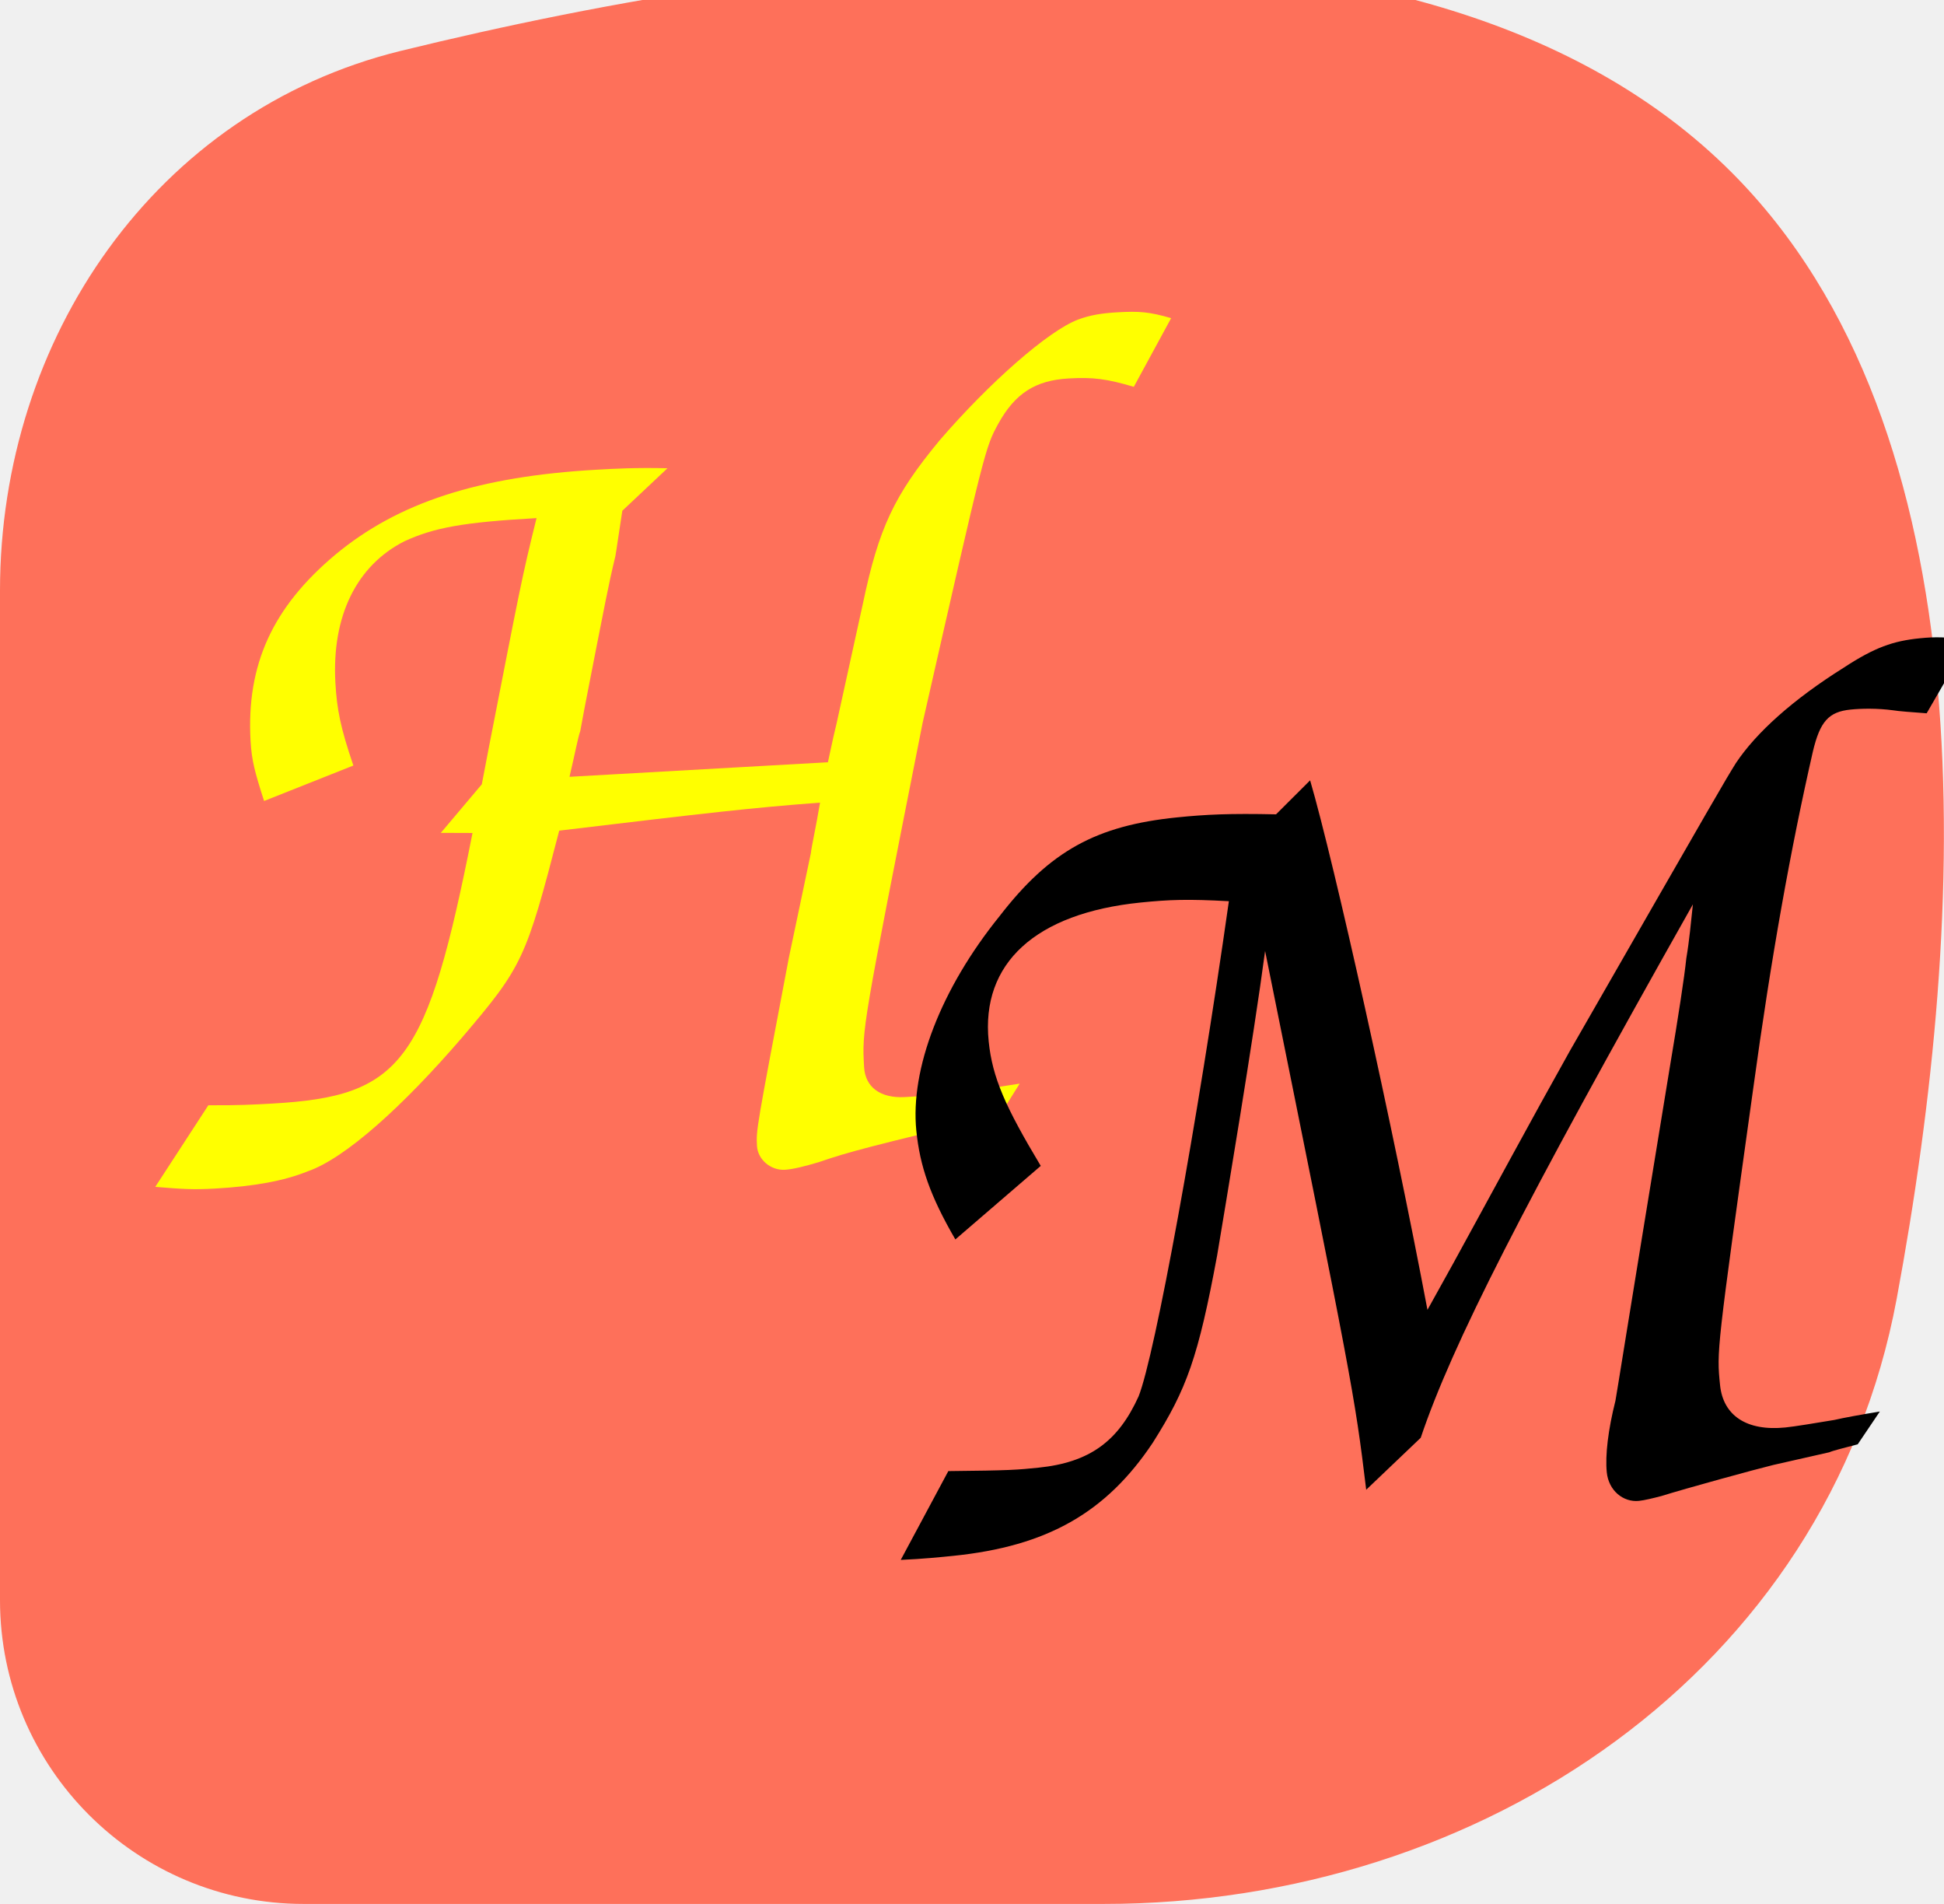
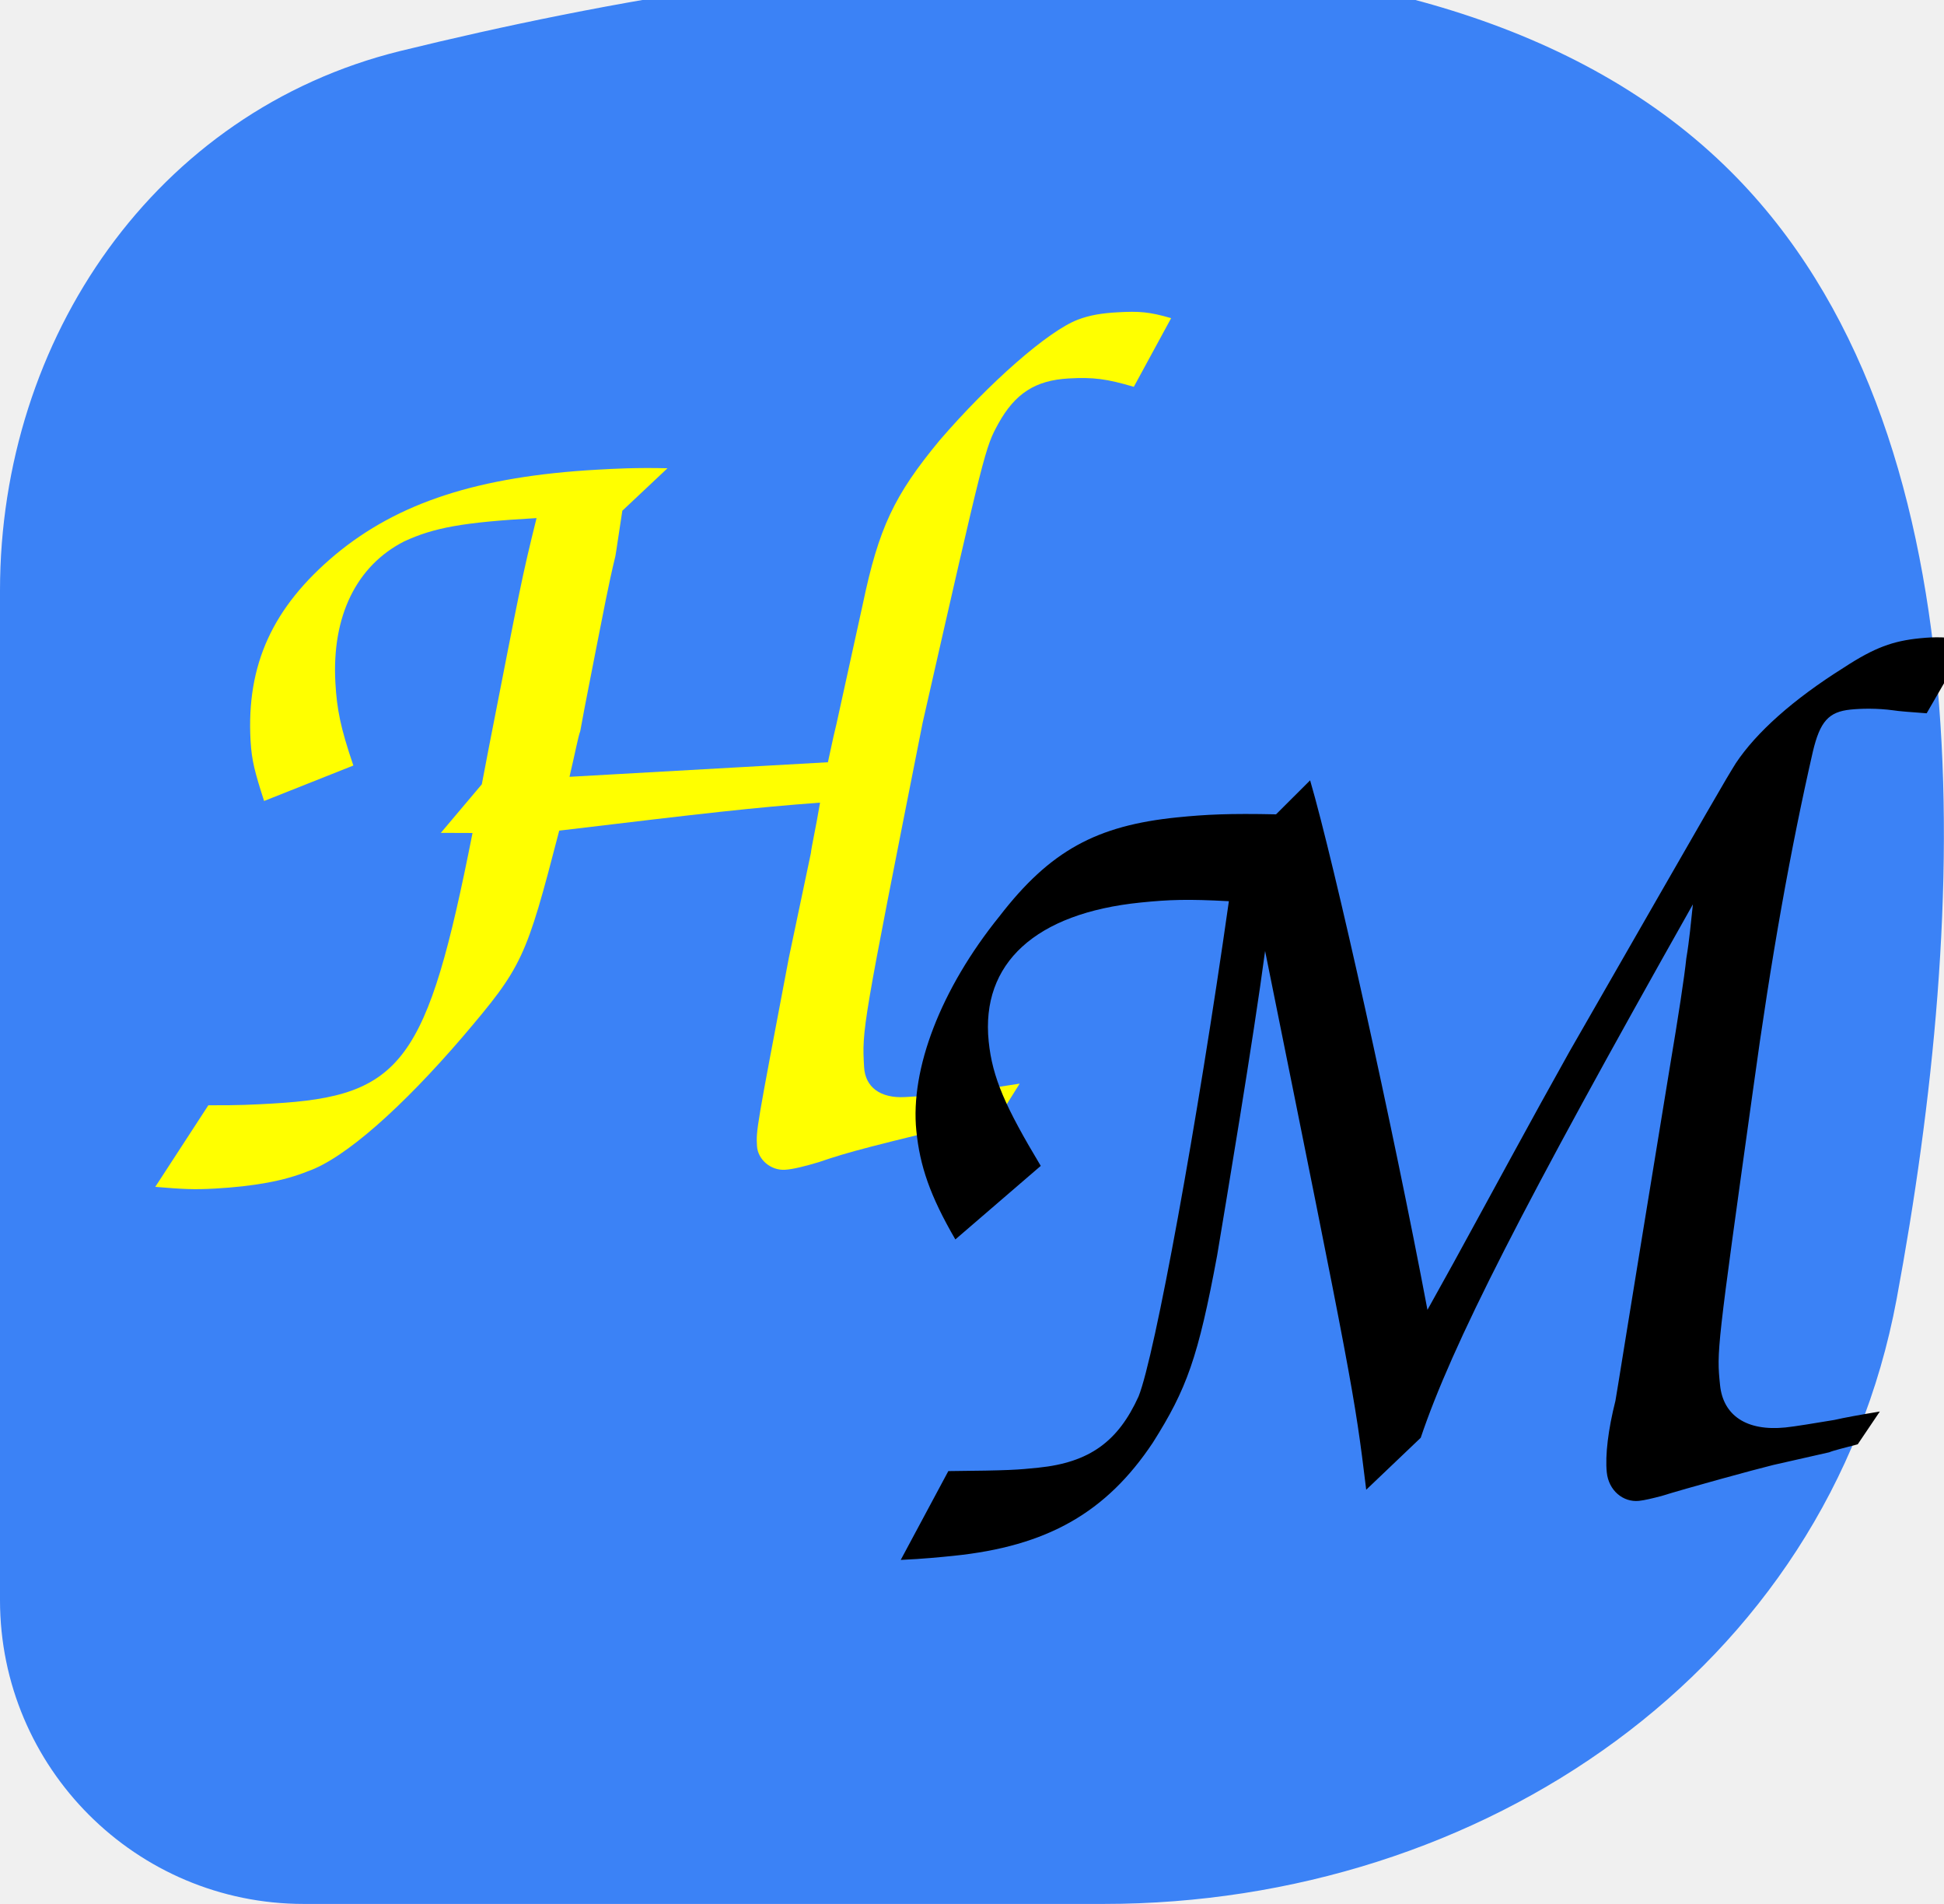
<svg xmlns="http://www.w3.org/2000/svg" width="48" height="47">
  <defs>
    <clipPath id="clip0_204_118">
      <rect fill="white" height="48" id="svg_1" transform="translate(0 -1)" width="48" />
    </clipPath>
  </defs>
  <g class="layer">
-     <g clip-path="url(#clip0_204_118)" id="svg_2">
-       <path d="m0,14.58c0,-6.22 3.84,-11.83 9.88,-13.32c10.11,-2.48 25.36,-4.52 32.87,2.99c6.34,6.34 5.87,18.2 4.08,27.82c-1.71,9.17 -10.24,14.93 -19.58,14.93l-19.75,0c-4.14,0 -7.5,-3.36 -7.5,-7.5l0,-24.92z" fill="#FE705A" id="svg_3" />
-       <text fill="#ffff00" font-family="Cursive" font-size="30" id="svg_6" stroke-width="0" style="cursor: move;" text-anchor="middle" transform="matrix(1 0 0 1 0 0) matrix(0.998417 -0.0562483 0.0562483 0.998417 -1.02674 0.874681)" x="12.47" xml:space="preserve" y="28.78">H</text>
-       <text fill="#000000" font-family="Cursive" font-size="30" id="svg_7" stroke-width="0" style="cursor: move;" text-anchor="middle" transform="matrix(0.994888 -0.100984 0.100984 0.994888 -1.91657 3.24715)" x="31.34" xml:space="preserve" y="37.52">M</text>
-     </g>
+     <path d="m0,14.58c0,-6.22 3.84,-11.83 9.88,-13.32c10.11,-2.48 25.36,-4.52 32.87,2.99c6.34,6.34 5.87,18.2 4.08,27.82c-1.71,9.17 -10.24,14.93 -19.58,14.93l-19.75,0c-4.14,0 -7.5,-3.36 -7.5,-7.5l0,-24.92z" fill="#3b82f6" id="svg_3" />
+     <text fill="#ffff00" font-family="Cursive" font-size="30" id="svg_6" stroke-width="0" text-anchor="middle" transform="matrix(1 0 0 1 0 0) matrix(0.998417 -0.0562483 0.0562483 0.998417 -1.02674 0.874681)" x="12.47" xml:space="preserve" y="28.78">H</text>
+     <text fill="#000000" font-family="Cursive" font-size="30" id="svg_7" stroke-width="0" text-anchor="middle" transform="matrix(0.994888 -0.100984 0.100984 0.994888 -1.91657 3.24715)" x="31.34" xml:space="preserve" y="37.52">M</text>
  </g>
</svg>
